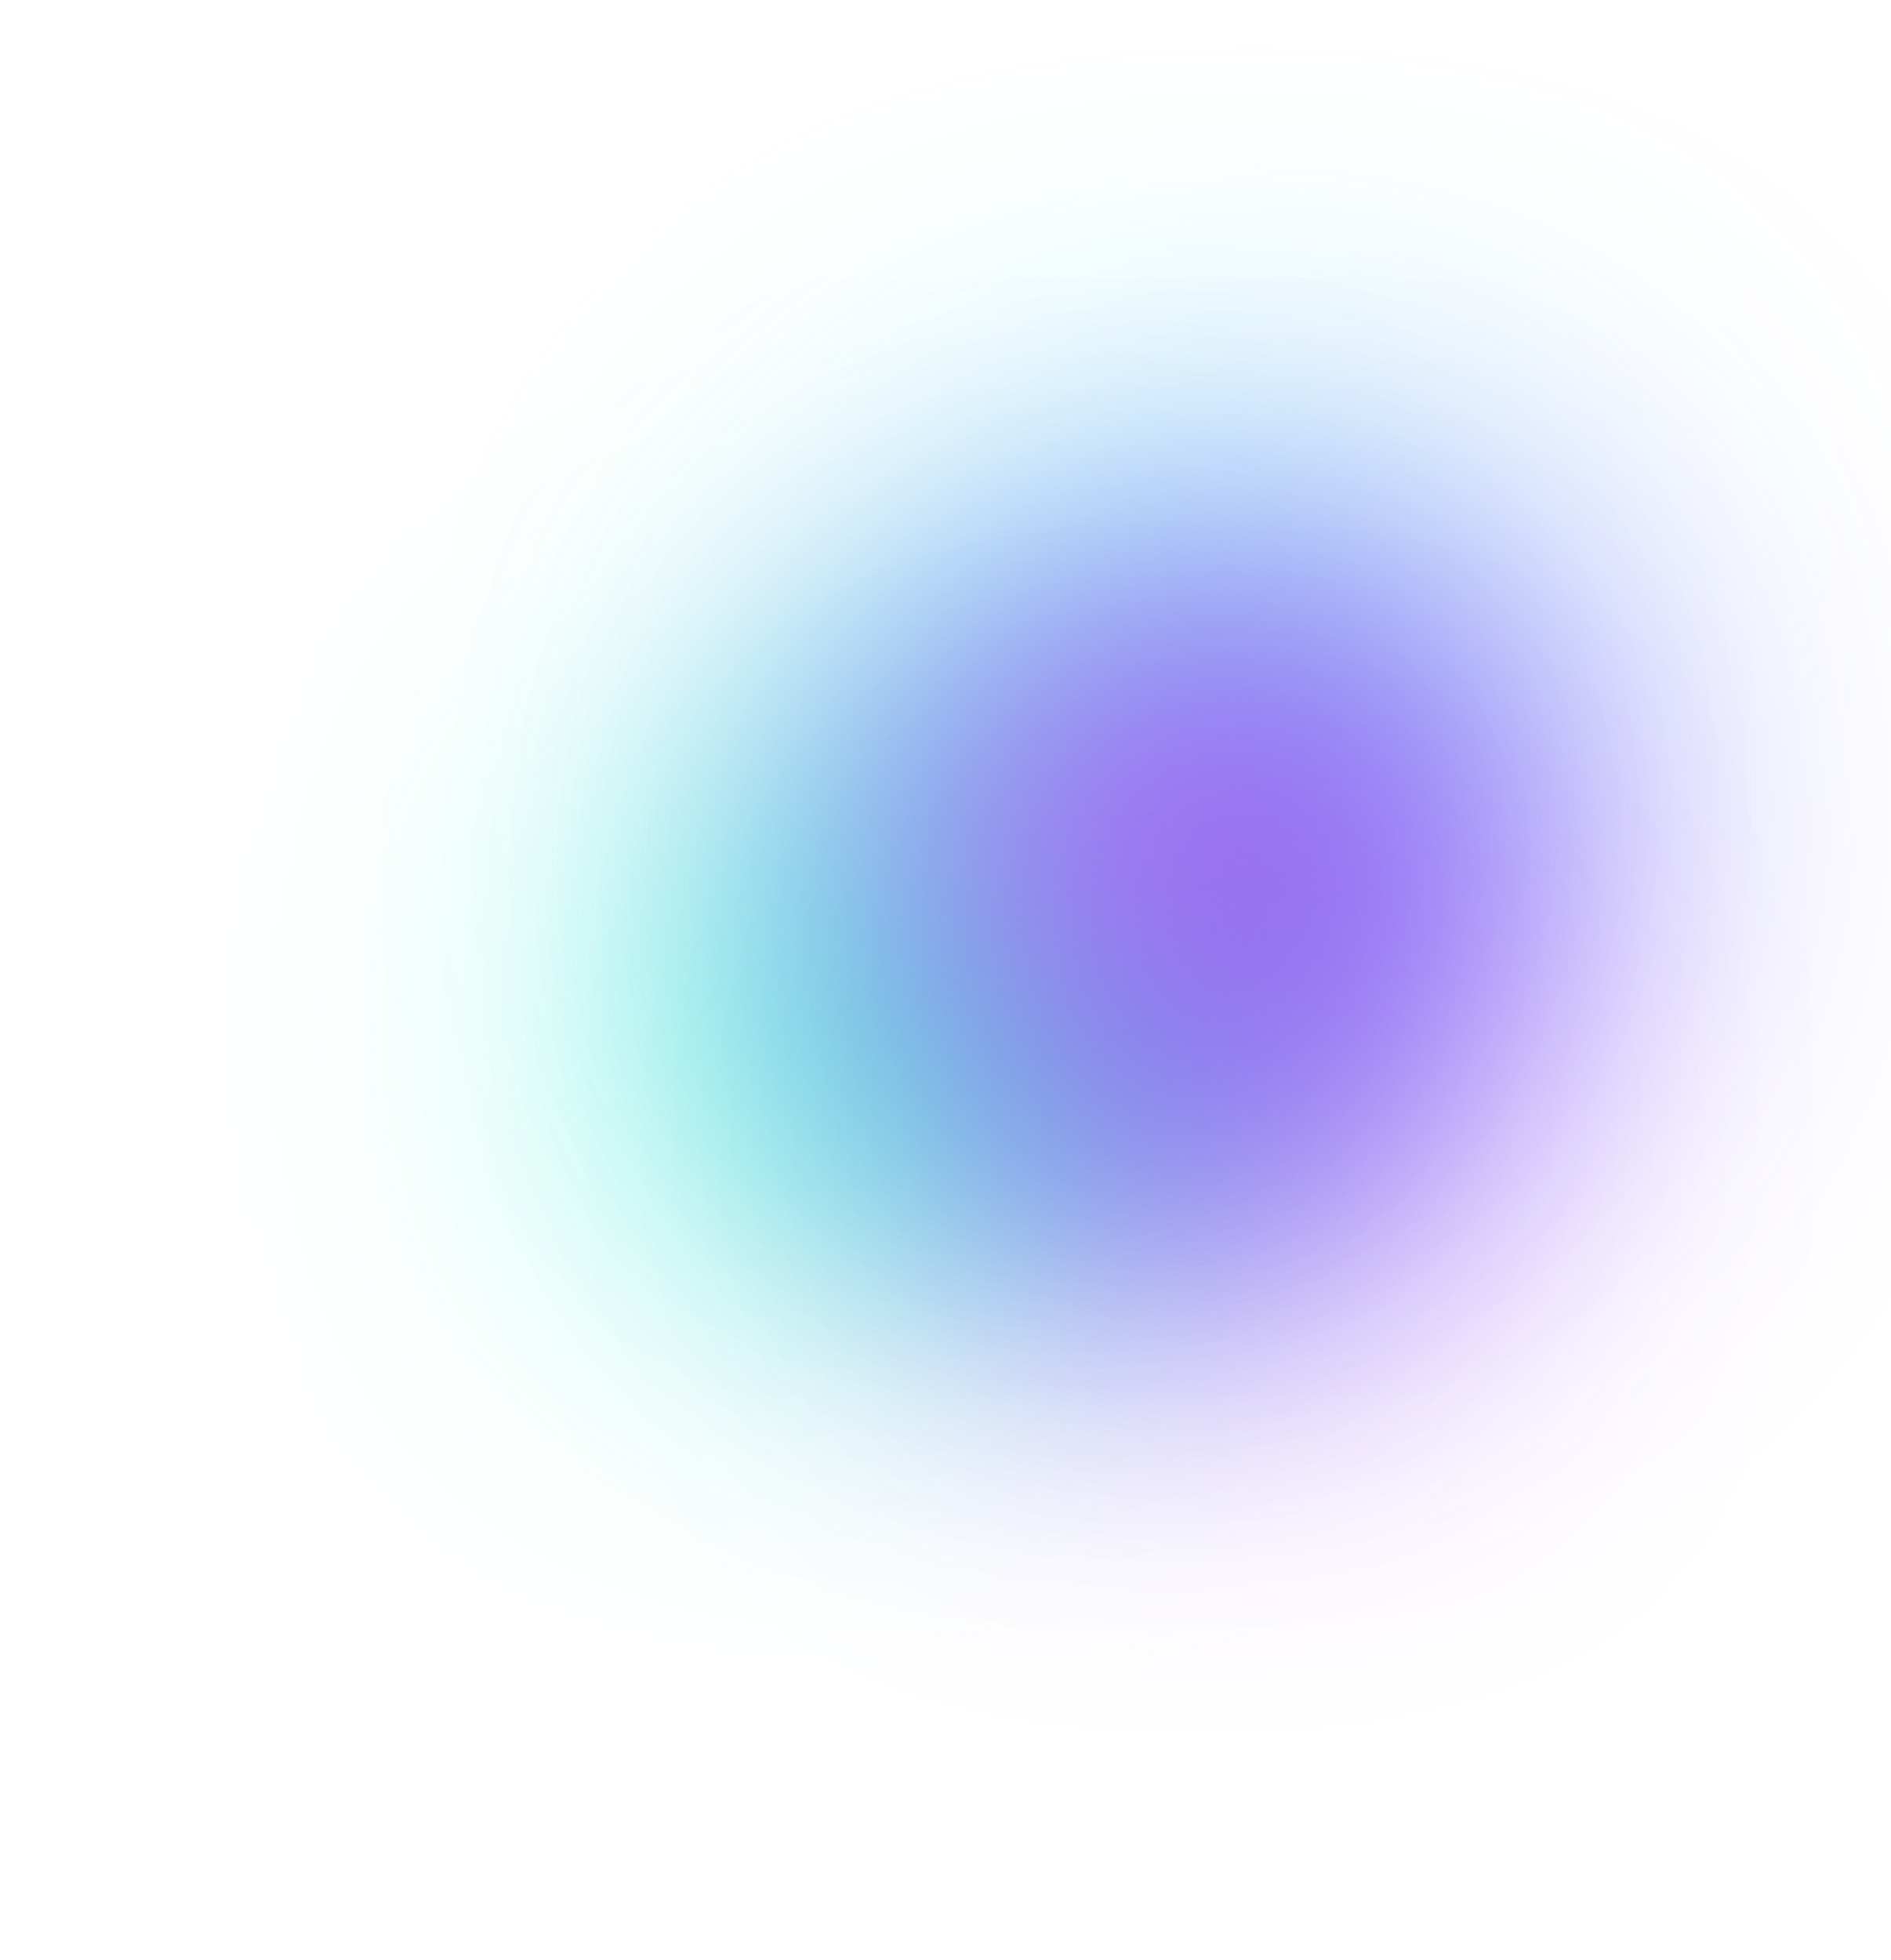
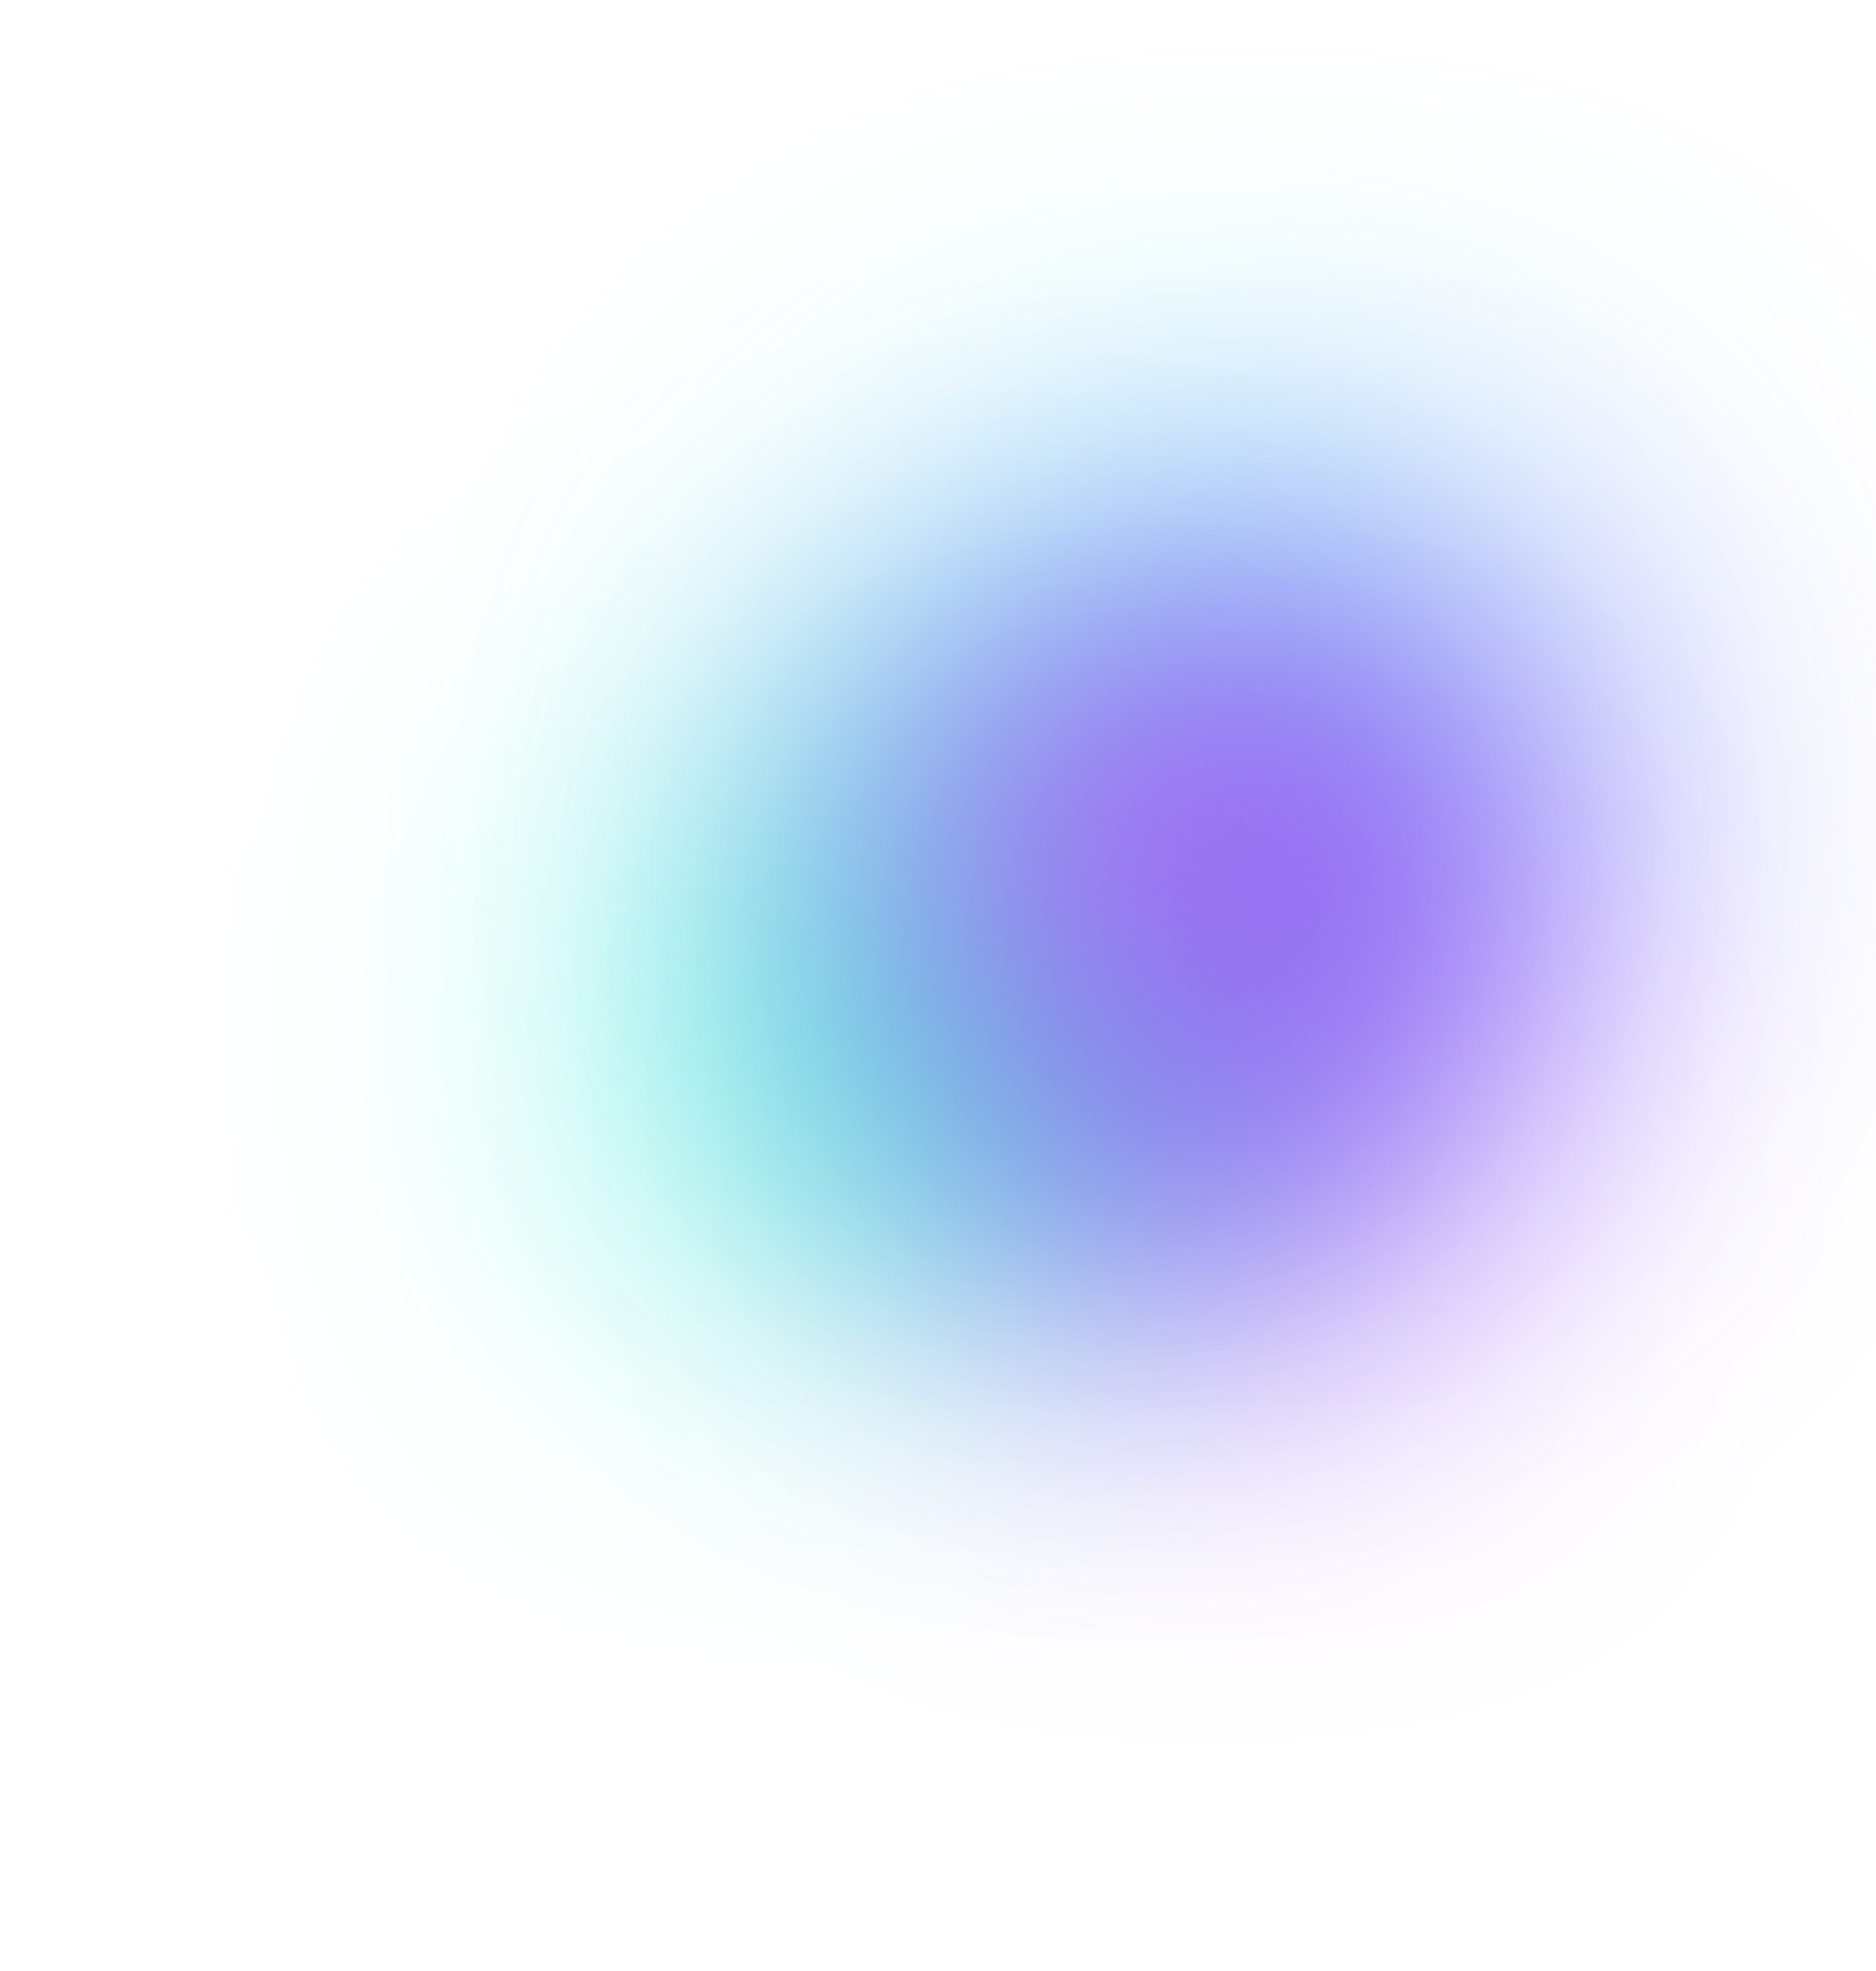
- <svg xmlns="http://www.w3.org/2000/svg" width="979" height="1015" viewBox="0 0 979 1015" fill="none">
+ <svg xmlns="http://www.w3.org/2000/svg" width="966" height="1015" viewBox="0 0 966 1015" fill="none">
  <g filter="url(#filter0_f_3_69)">
    <ellipse cx="625.03" cy="434.823" rx="156.233" ry="183.364" transform="rotate(54.3515 625.03 434.823)" fill="url(#paint0_linear_3_69)" />
  </g>
  <g filter="url(#filter1_f_3_69)">
    <ellipse cx="484.24" cy="523.551" rx="100.865" ry="131.516" transform="rotate(76.6598 484.24 523.551)" fill="url(#paint1_linear_3_69)" />
  </g>
  <g filter="url(#filter2_f_3_69)">
    <circle cx="621.651" cy="583.538" r="77.634" transform="rotate(-22.5384 621.651 583.538)" fill="url(#paint2_linear_3_69)" />
  </g>
  <g filter="url(#filter3_f_3_69)">
    <ellipse cx="576.848" cy="433.748" rx="97.177" ry="142.606" transform="rotate(76.6598 576.848 433.748)" fill="url(#paint3_linear_3_69)" />
  </g>
  <defs>
    <filter id="filter0_f_3_69" x="182.443" y="0.932" width="885.174" height="867.781" filterUnits="userSpaceOnUse" color-interpolation-filters="sRGB">
      <feFlood flood-opacity="0" result="BackgroundImageFix" />
      <feBlend mode="normal" in="SourceGraphic" in2="BackgroundImageFix" result="shape" />
      <feGaussianBlur stdDeviation="133.97" result="effect1_foregroundBlur_3_69" />
    </filter>
    <filter id="filter1_f_3_69" x="0.686" y="67.331" width="967.107" height="912.439" filterUnits="userSpaceOnUse" color-interpolation-filters="sRGB">
      <feFlood flood-opacity="0" result="BackgroundImageFix" />
      <feBlend mode="normal" in="SourceGraphic" in2="BackgroundImageFix" result="shape" />
      <feGaussianBlur stdDeviation="176.733" result="effect1_foregroundBlur_3_69" />
    </filter>
-     <filter id="filter2_f_3_69" x="190.532" y="152.418" width="862.239" height="862.239" filterUnits="userSpaceOnUse" color-interpolation-filters="sRGB">
+     <filter id="filter2_f_3_69" x="190.532" y="152.419" width="862.239" height="862.239" filterUnits="userSpaceOnUse" color-interpolation-filters="sRGB">
      <feFlood flood-opacity="0" result="BackgroundImageFix" />
      <feBlend mode="normal" in="SourceGraphic" in2="BackgroundImageFix" result="shape" />
      <feGaussianBlur stdDeviation="176.733" result="effect1_foregroundBlur_3_69" />
    </filter>
    <filter id="filter3_f_3_69" x="246.853" y="144.189" width="659.989" height="579.118" filterUnits="userSpaceOnUse" color-interpolation-filters="sRGB">
      <feFlood flood-opacity="0" result="BackgroundImageFix" />
      <feBlend mode="normal" in="SourceGraphic" in2="BackgroundImageFix" result="shape" />
      <feGaussianBlur stdDeviation="94.707" result="effect1_foregroundBlur_3_69" />
    </filter>
    <linearGradient id="paint0_linear_3_69" x1="789.528" y1="456.591" x2="499.638" y2="492.931" gradientUnits="userSpaceOnUse">
      <stop stop-color="#7000FF" />
      <stop offset="1" stop-color="#06FFF0" />
    </linearGradient>
    <linearGradient id="paint1_linear_3_69" x1="484.24" y1="392.035" x2="484.24" y2="655.066" gradientUnits="userSpaceOnUse">
      <stop stop-color="#03FB75" />
      <stop offset="1" stop-color="#06FFF0" />
    </linearGradient>
    <linearGradient id="paint2_linear_3_69" x1="621.651" y1="505.904" x2="621.651" y2="661.172" gradientUnits="userSpaceOnUse">
      <stop stop-color="#2603FB" />
      <stop offset="1" stop-color="#DC06FF" />
    </linearGradient>
    <linearGradient id="paint3_linear_3_69" x1="576.848" y1="291.142" x2="576.848" y2="576.354" gradientUnits="userSpaceOnUse">
      <stop stop-color="#FB03F5" />
      <stop offset="1" stop-color="#AA9CFF" />
    </linearGradient>
  </defs>
</svg>
